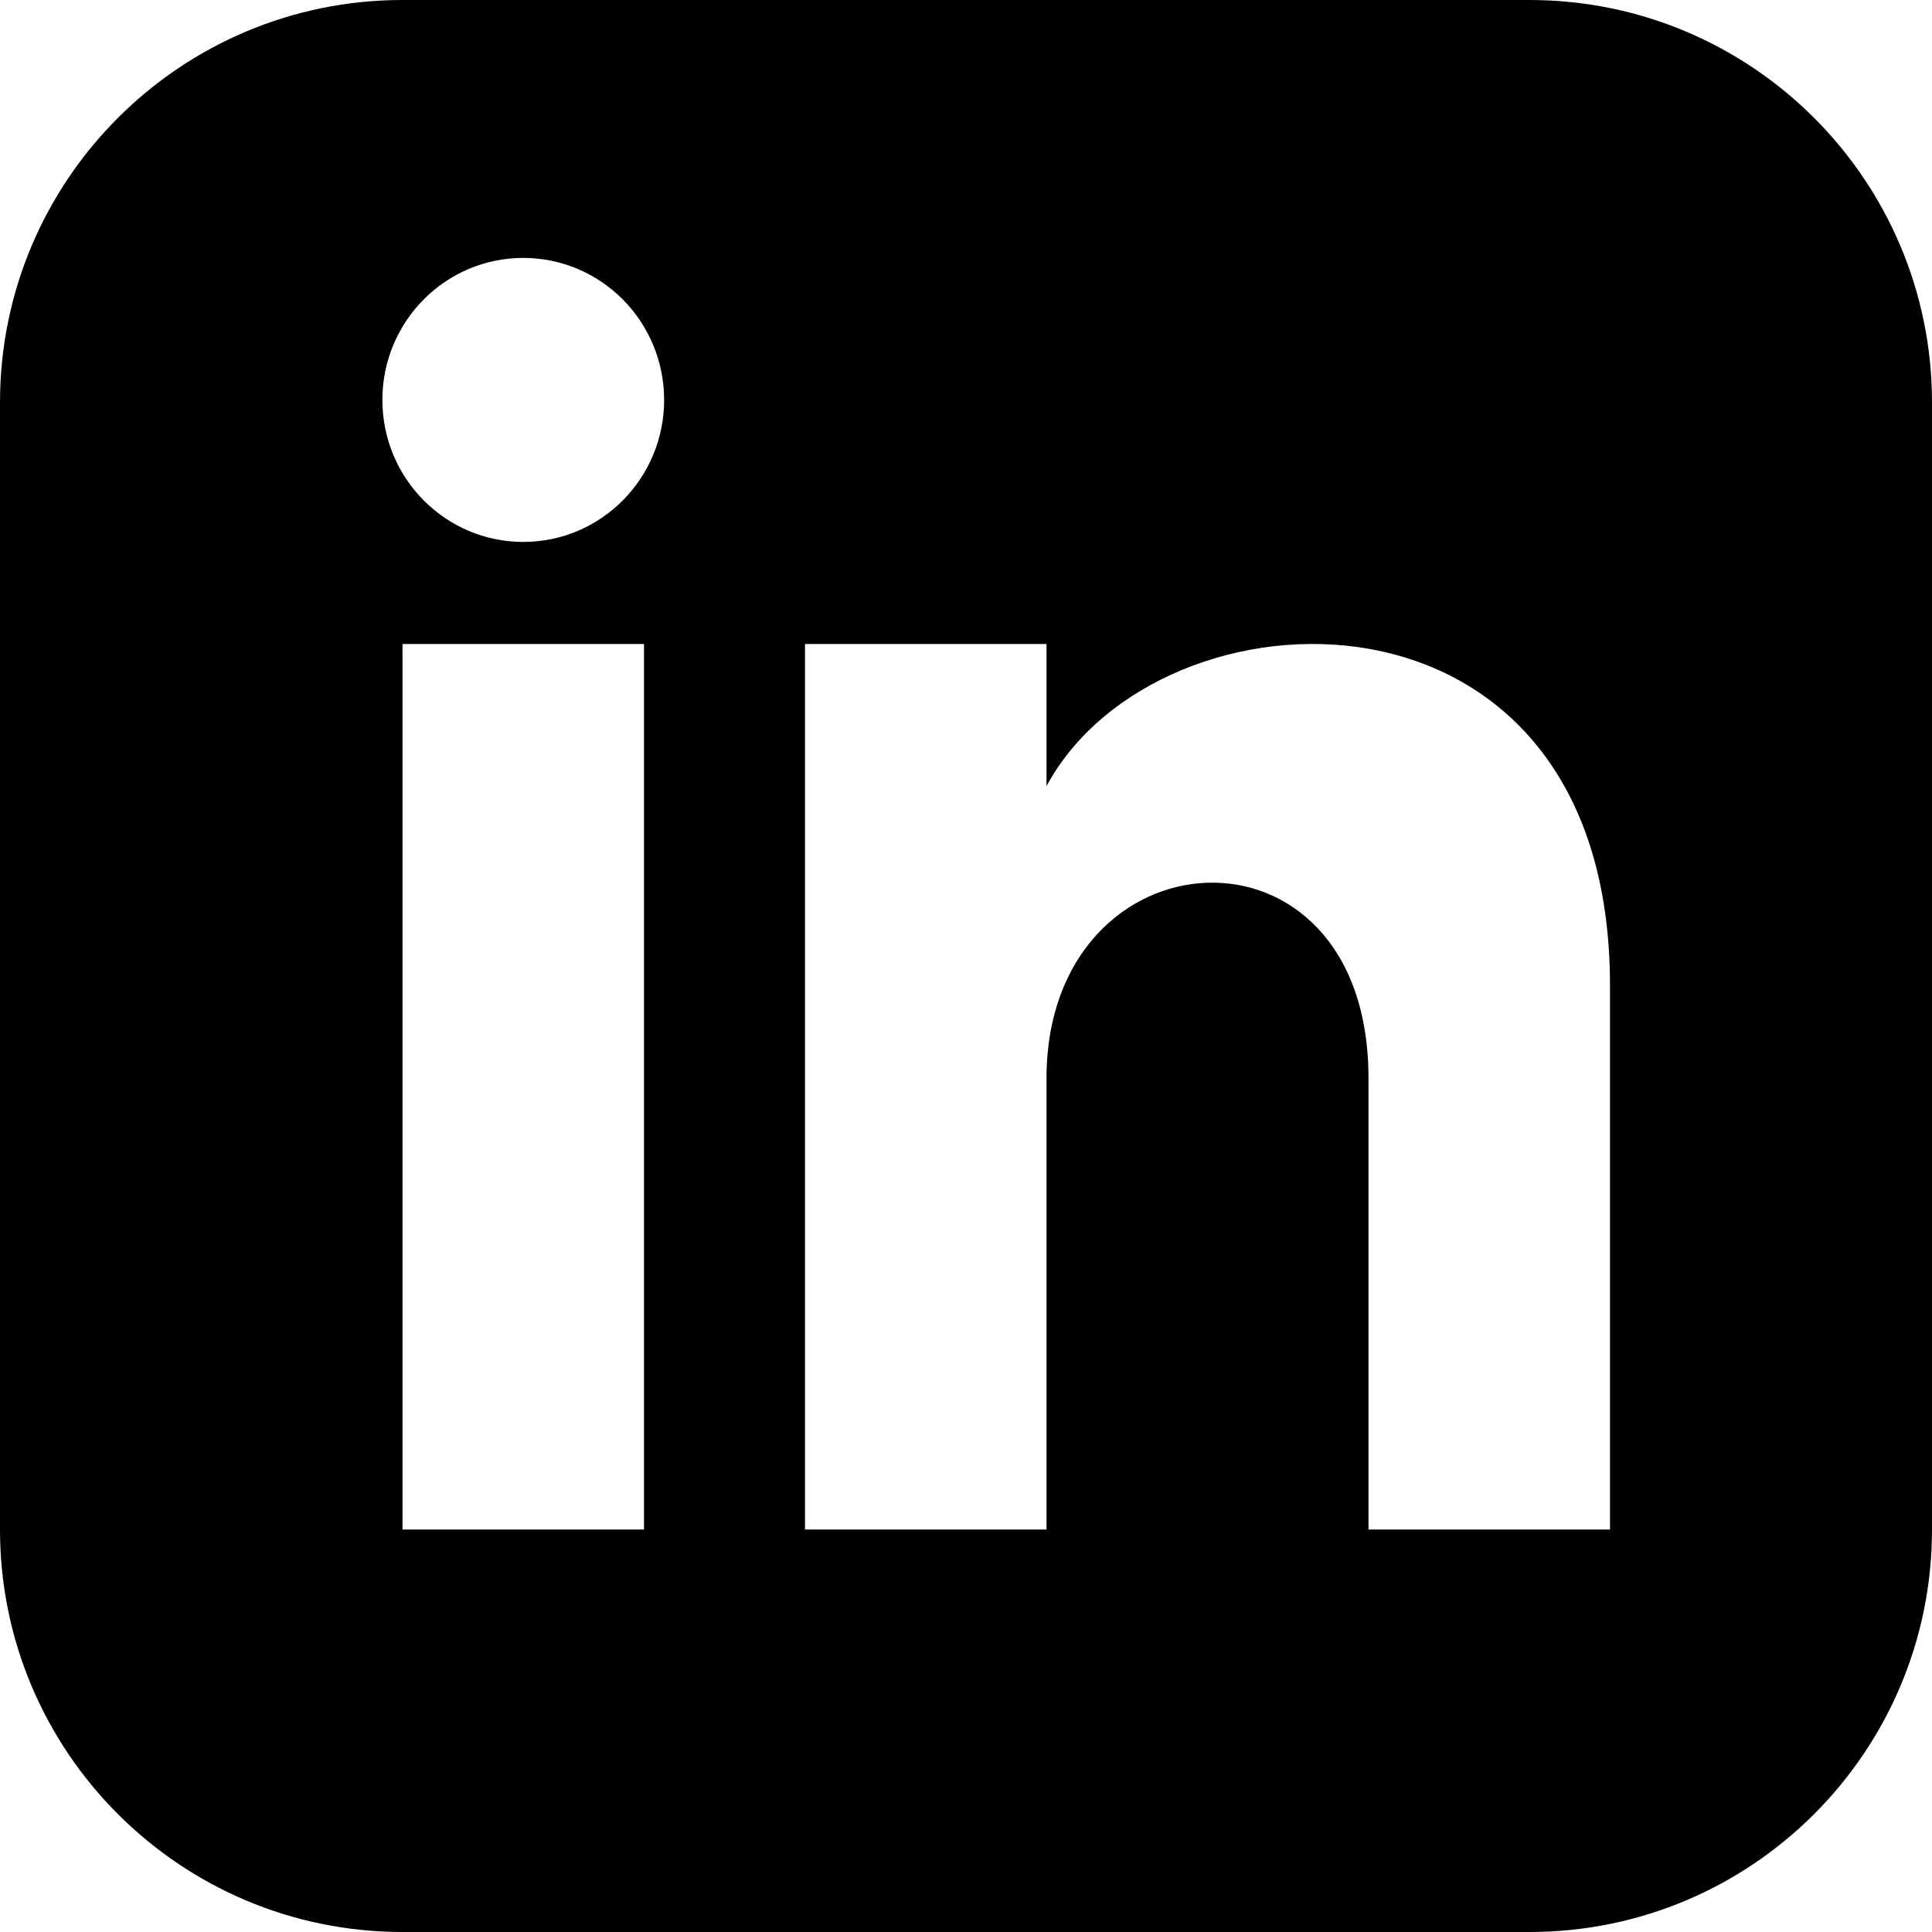
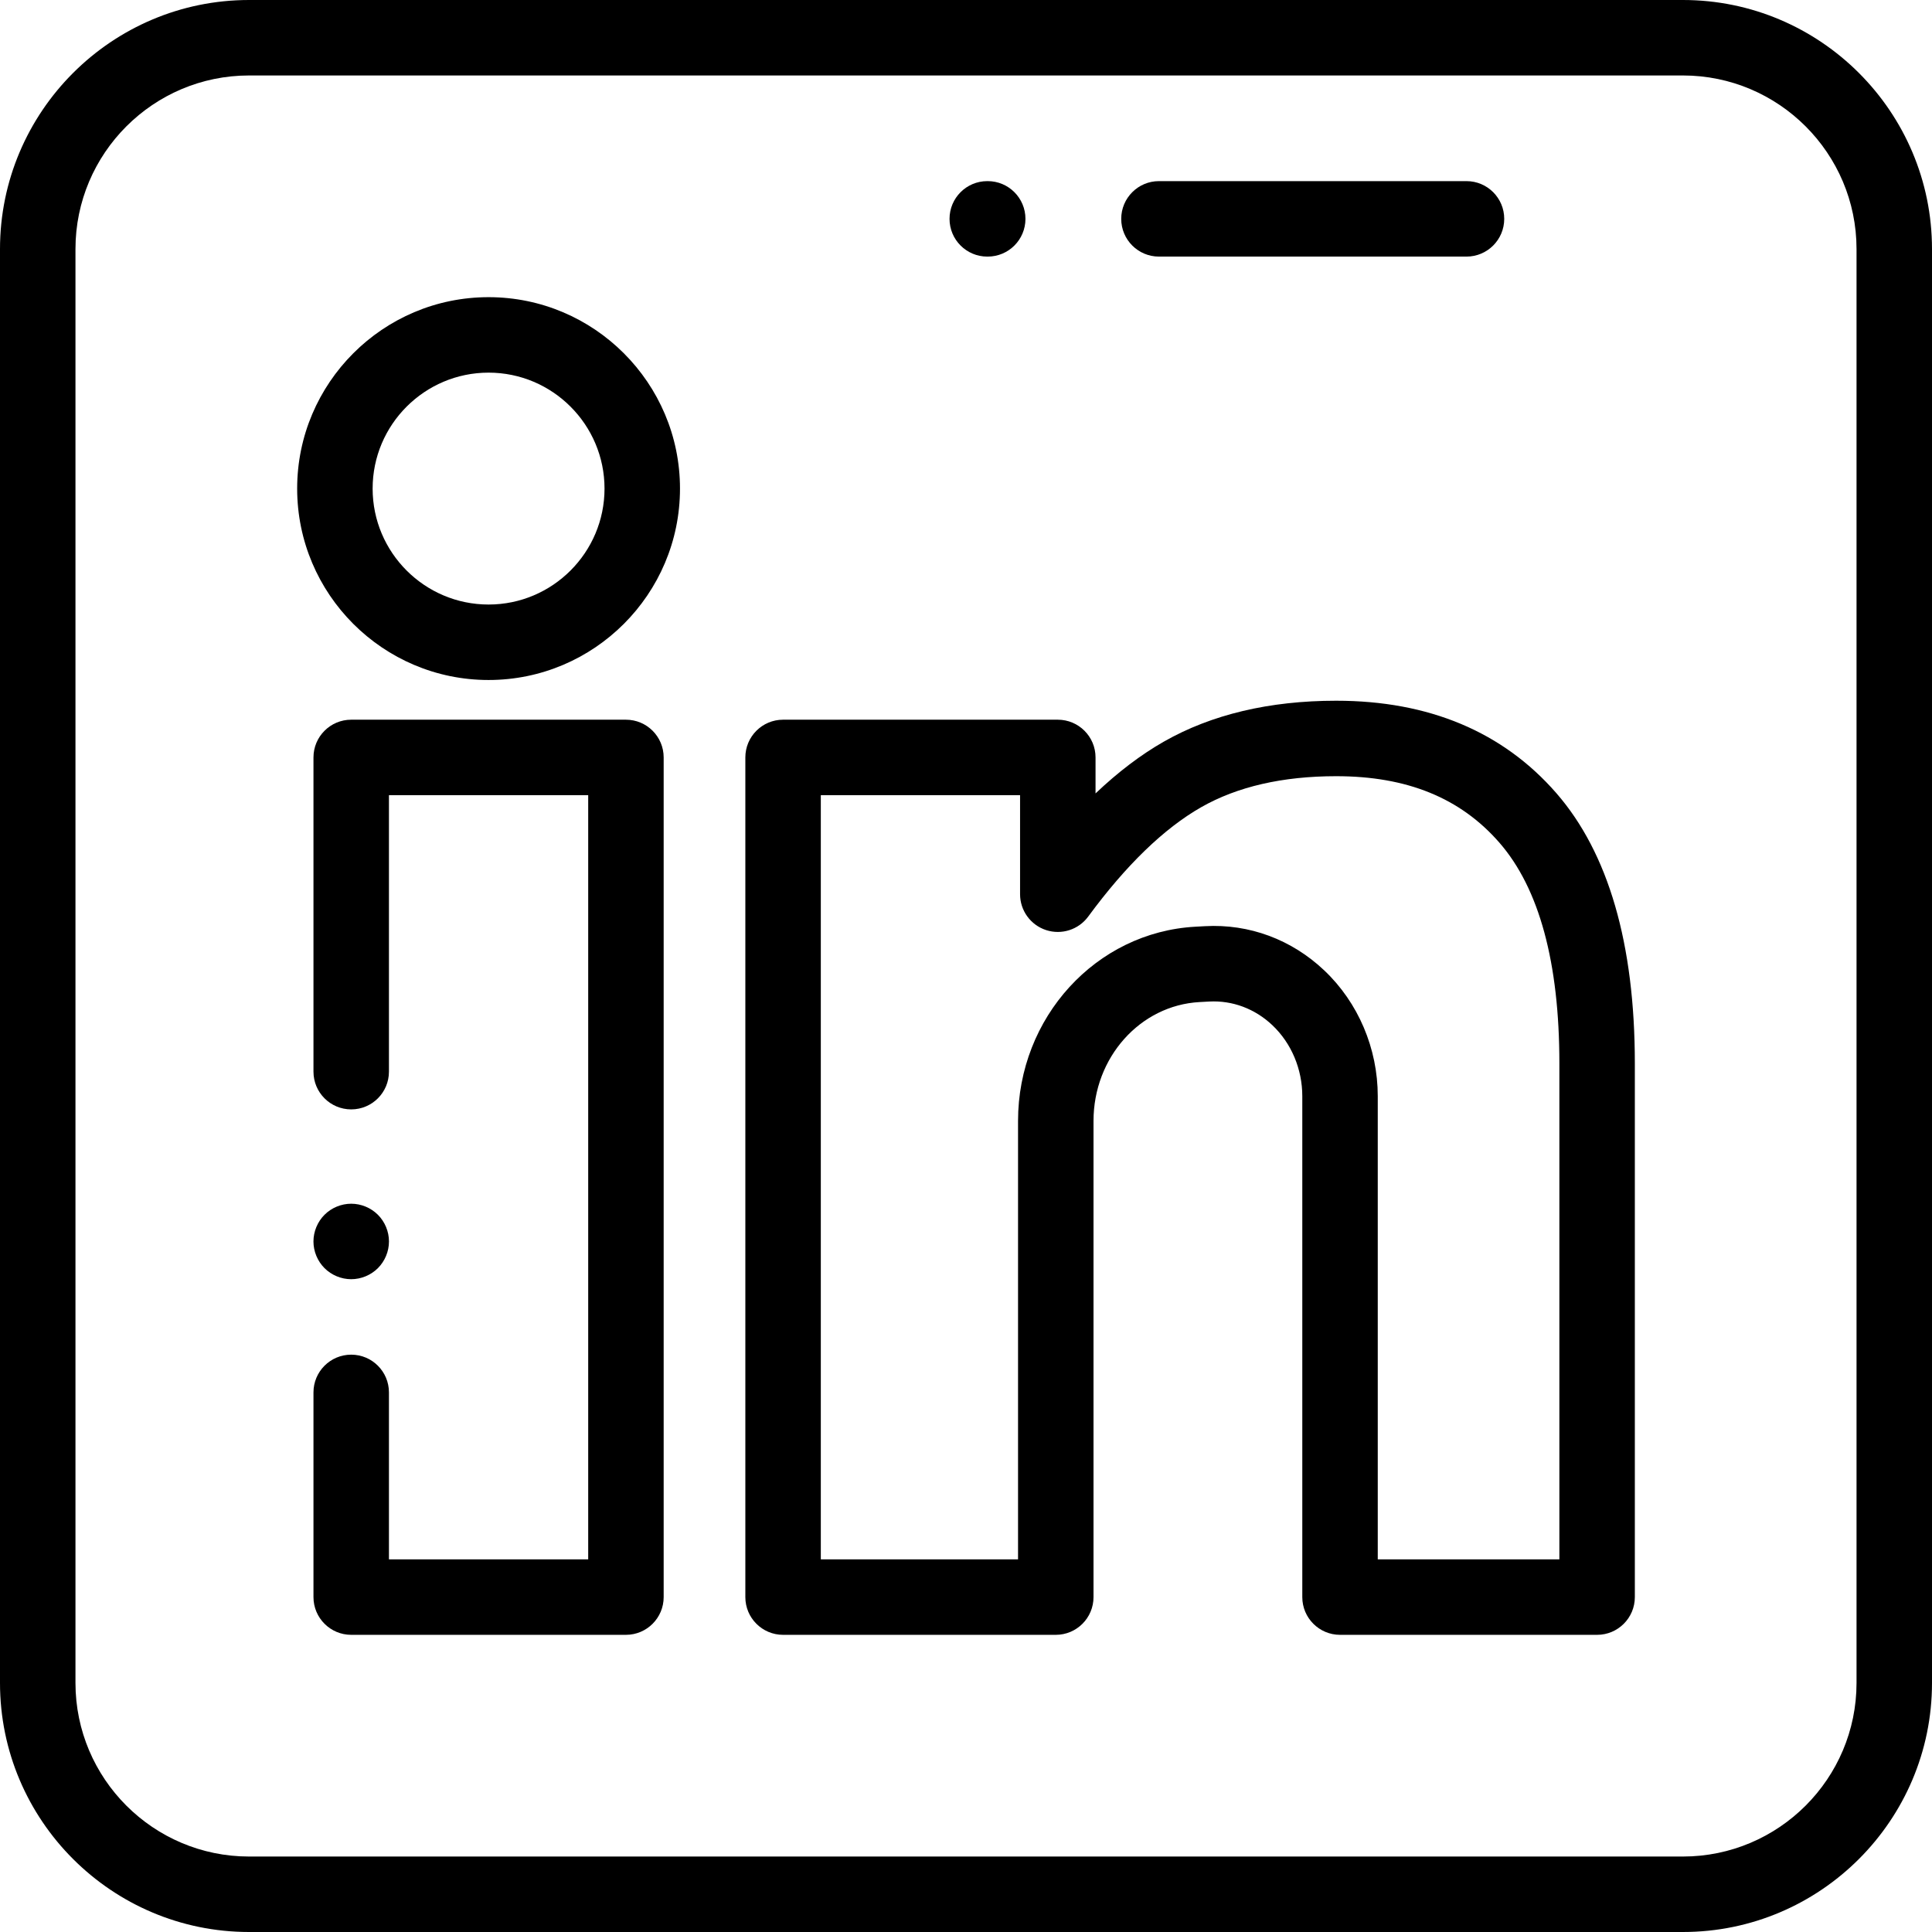
- <svg xmlns="http://www.w3.org/2000/svg" width="24" height="24" viewBox="0 0 24 24">
-   <path d="M19 0h-14c-2.761 0-5 2.239-5 5v14c0 2.761 2.239 5 5 5h14c2.762 0 5-2.239 5-5v-14c0-2.761-2.238-5-5-5zm-11 19h-3v-11h3v11zm-1.5-12.268c-.966 0-1.75-.79-1.75-1.764s.784-1.764 1.75-1.764 1.75.79 1.75 1.764-.783 1.764-1.75 1.764zm13.5 12.268h-3v-5.604c0-3.368-4-3.113-4 0v5.604h-3v-11h3v1.765c1.396-2.586 7-2.777 7 2.476v6.759z" />
+ <svg xmlns="http://www.w3.org/2000/svg" version="1.1" id="Capa_1" x="0px" y="0px" viewBox="0 0 512 512" style="enable-background:new 0 0 512 512;" xml:space="preserve">
+   <g>
+     <g>
+       <path d="M446,0H66C29.607,0,0,29.607,0,66v380c0,36.393,29.607,66,66,66h380c36.393,0,66-29.607,66-66V66    C512,29.607,482.393,0,446,0z M492,446c0,25.364-20.636,46-46,46H66c-25.364,0-46-20.636-46-46V66c0-25.364,20.636-46,46-46h380    c25.364,0,46,20.636,46,46V446z" />
+     </g>
+   </g>
+   <g>
+     <g>
+       <path d="M412.446,210.188C412.445,210.188,412.445,210.187,412.446,210.188c-14.16-16.25-33.791-24.489-58.351-24.489    c-17.689,0-33.058,3.65-45.683,10.849c-6.079,3.47-12.121,8.055-18.083,13.718v-9.537c0-5.523-4.478-10-10-10h-72.805    c-5.522,0-10,4.477-10,10v222.519c0,5.523,4.478,10,10,10h72.268c5.522,0,10-4.477,10-10V297.061    c0-16.801,12.339-30.639,28.092-31.503l2.549-0.14c6.168-0.332,12.128,1.889,16.76,6.274c5.039,4.769,7.929,11.626,7.929,18.813    v132.742c0,5.523,4.478,10,10,10h68.128c5.522,0,10-4.477,10-10.002V281.814C433.25,250.135,426.25,226.036,412.446,210.188z     M413.25,413.247h-48.128h-0.001V290.505c0-12.656-5.168-24.807-14.18-33.338c-8.663-8.2-19.892-12.367-31.605-11.719l-2.549,0.14    c-26.352,1.446-46.995,24.056-46.995,51.473v116.185h-52.268V210.728h52.805v26.248c0,4.322,2.777,8.155,6.883,9.502    c4.11,1.347,8.614-0.096,11.175-3.579c9.996-13.597,20.069-23.348,29.937-28.979c9.565-5.455,21.6-8.221,35.771-8.221    c18.783,0,32.936,5.766,43.27,17.627l-0.001-0.001c10.541,12.102,15.886,31.781,15.886,58.491V413.247z" />
+     </g>
+   </g>
+   <g>
+     <g>
+       <path d="M165.879,190.729H93.074c-5.522,0-10,4.477-10,10V284c0,5.523,4.478,10,10,10c5.522,0,10-4.477,10-10v-73.271h52.805    v202.518h-52.805V369c0-5.523-4.478-10-10-10c-5.522,0-10,4.477-10,10v54.247c0,5.523,4.478,10,10,10h72.805    c5.522,0,10-4.477,10-10V200.729C175.879,195.206,171.401,190.729,165.879,190.729z" />
+     </g>
+   </g>
+   <g>
+     <g>
+       <path d="M100.149,321.93c-1.869-1.86-4.439-2.93-7.08-2.93c-2.63,0-5.21,1.07-7.069,2.93c-1.861,1.86-2.931,4.44-2.931,7.07    s1.071,5.21,2.931,7.07c1.859,1.86,4.439,2.93,7.069,2.93c2.641,0,5.211-1.07,7.08-2.93c1.861-1.86,2.931-4.44,2.931-7.07    S102.009,323.79,100.149,321.93z" />
+     </g>
+   </g>
+   <g>
+     <g>
+       <path d="M129.477,78.753c-27.971,0-50.727,22.756-50.727,50.727s22.756,50.727,50.727,50.727s50.728-22.756,50.728-50.727    S157.449,78.753,129.477,78.753z M129.477,160.207c-16.943,0-30.727-13.784-30.727-30.727s13.785-30.727,30.727-30.727    c16.943,0,30.728,13.784,30.728,30.727S146.42,160.207,129.477,160.207z" />
+     </g>
+   </g>
+   <g>
+     <g>
+       <path d="M388.636,48h-81.5c-5.522,0-10,4.477-10,10s4.478,10,10,10h81.5c5.522,0,10-4.477,10-10S394.158,48,388.636,48z" />
+     </g>
+   </g>
+   <g>
+     <g>
+       <path d="M261.755,48h-0.119c-5.522,0-10,4.477-10,10s4.478,10,10,10h0.119c5.522,0,10-4.477,10-10S267.277,48,261.755,48z" />
+     </g>
+   </g>
+   <g>
+ </g>
+   <g>
+ </g>
+   <g>
+ </g>
+   <g>
+ </g>
+   <g>
+ </g>
+   <g>
+ </g>
+   <g>
+ </g>
+   <g>
+ </g>
+   <g>
+ </g>
+   <g>
+ </g>
+   <g>
+ </g>
+   <g>
+ </g>
+   <g>
+ </g>
+   <g>
+ </g>
+   <g>
+ </g>
</svg>
